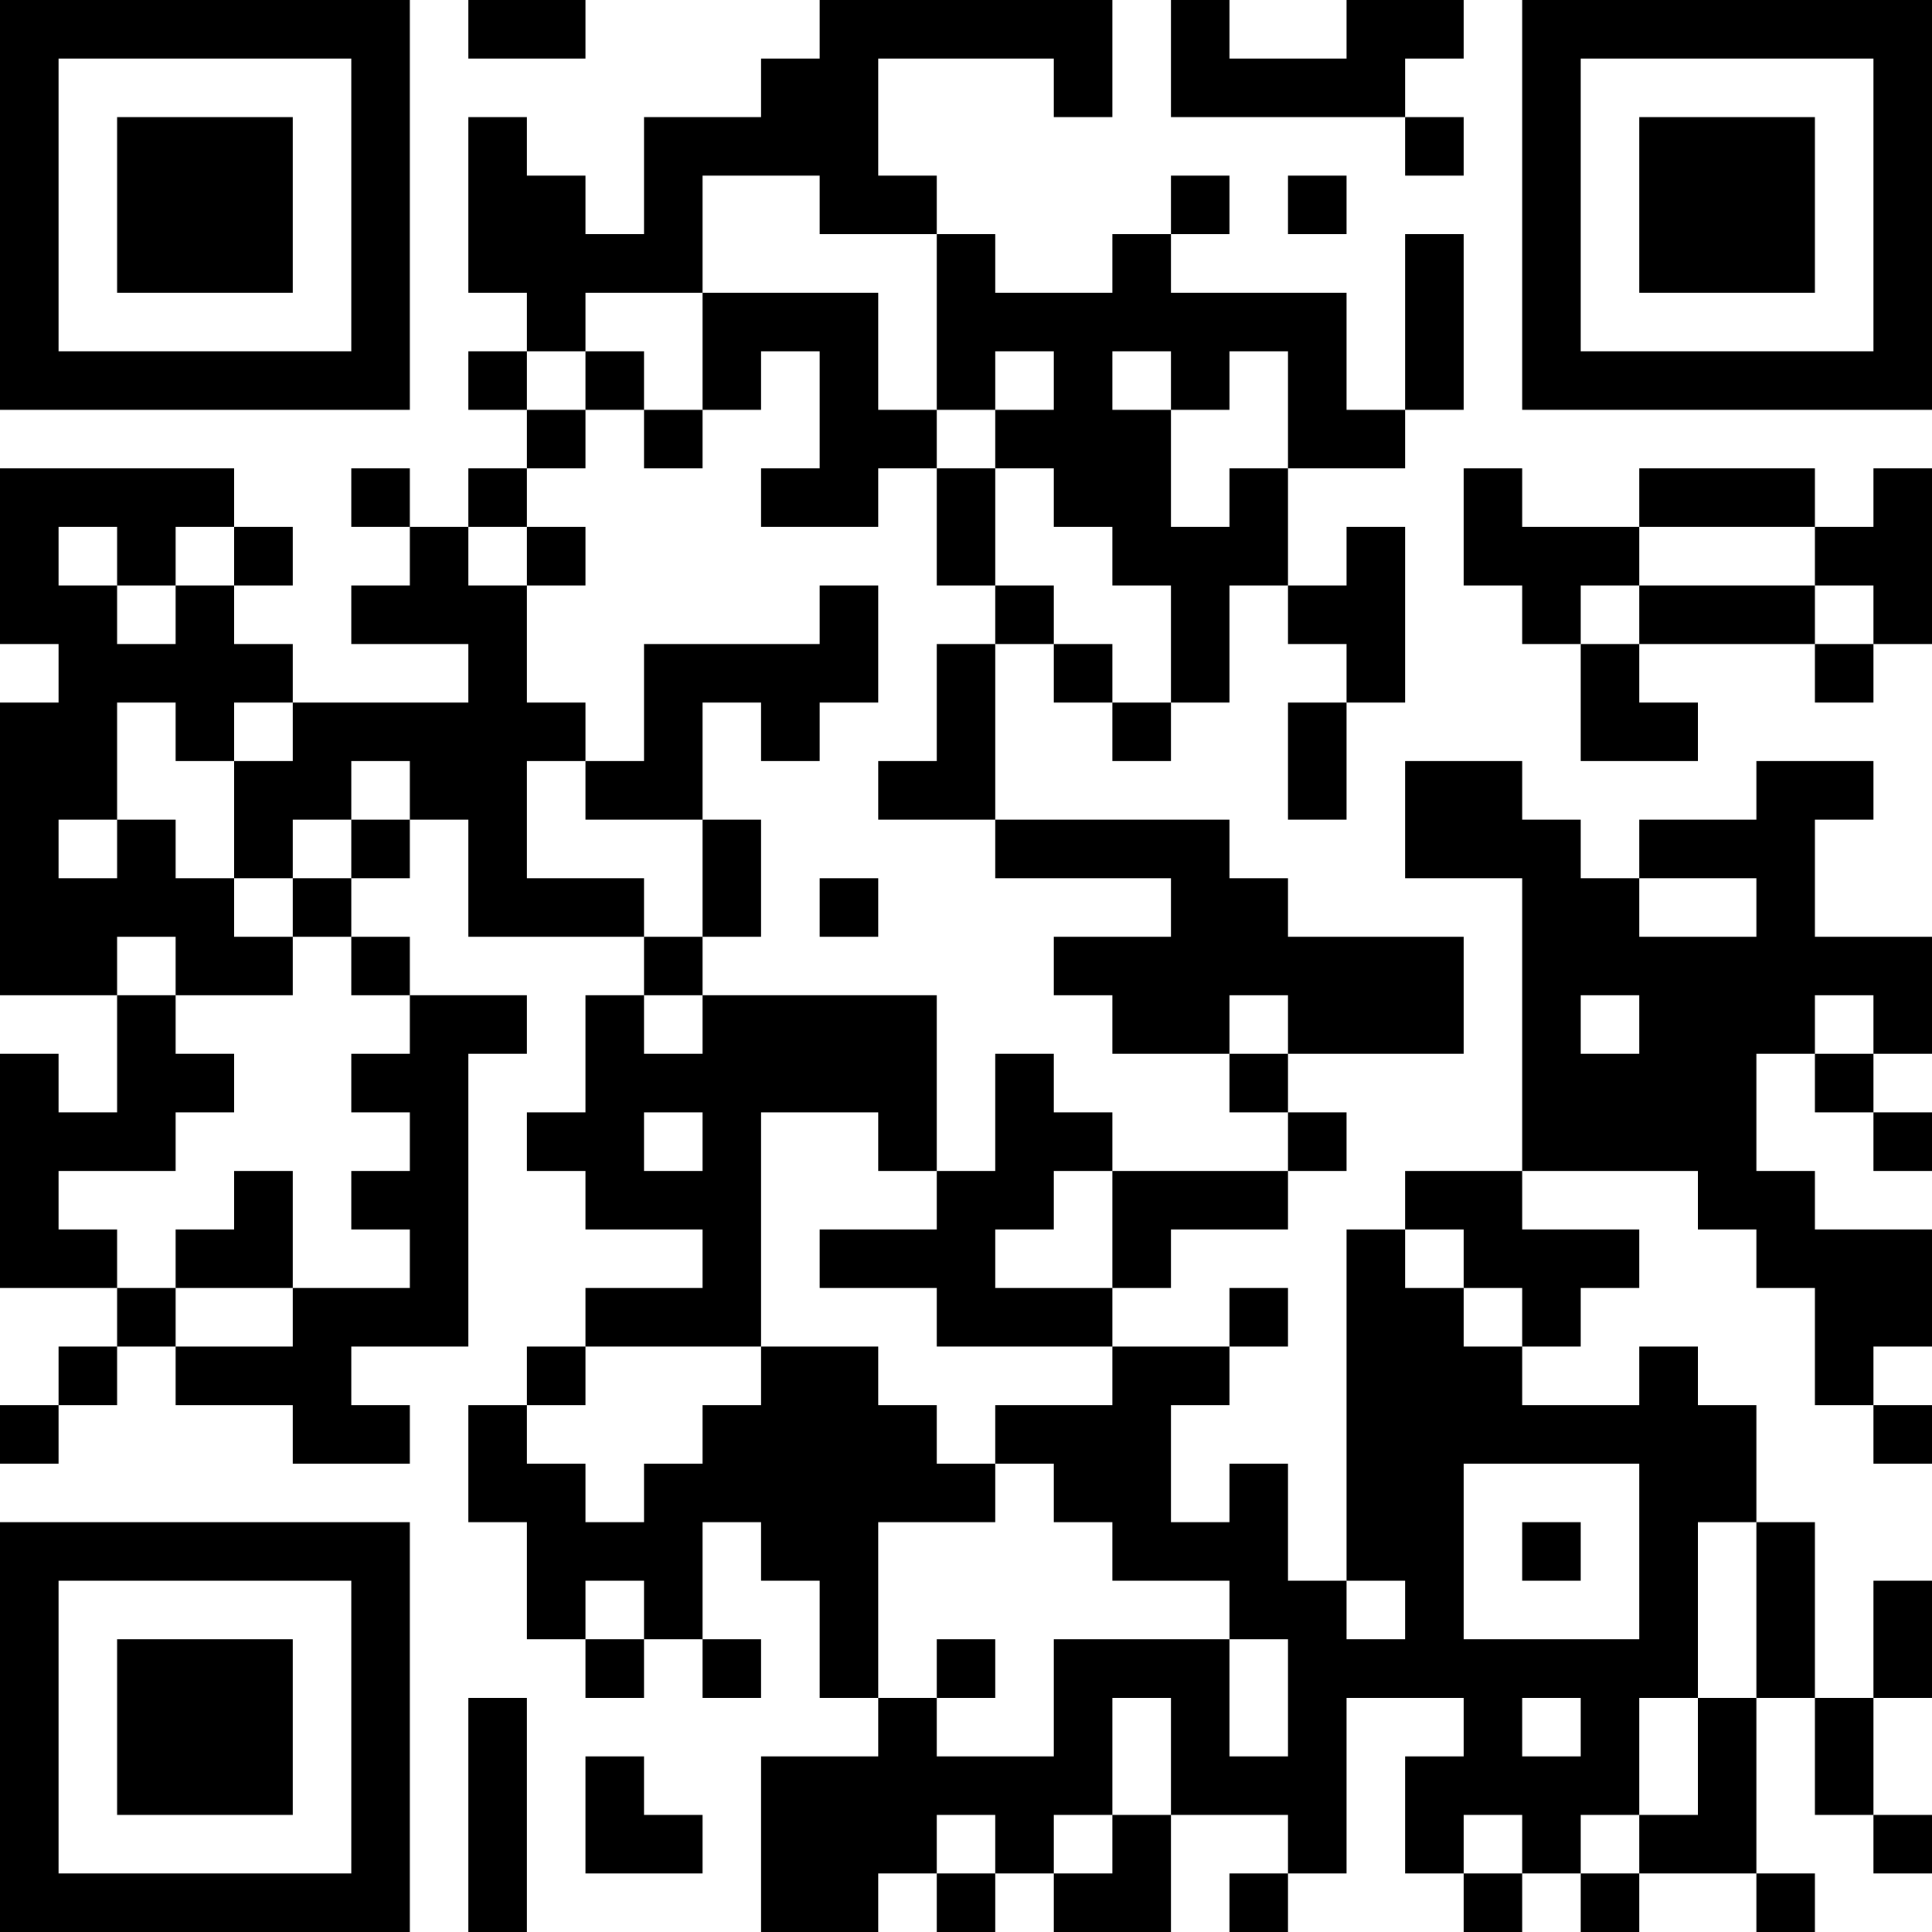
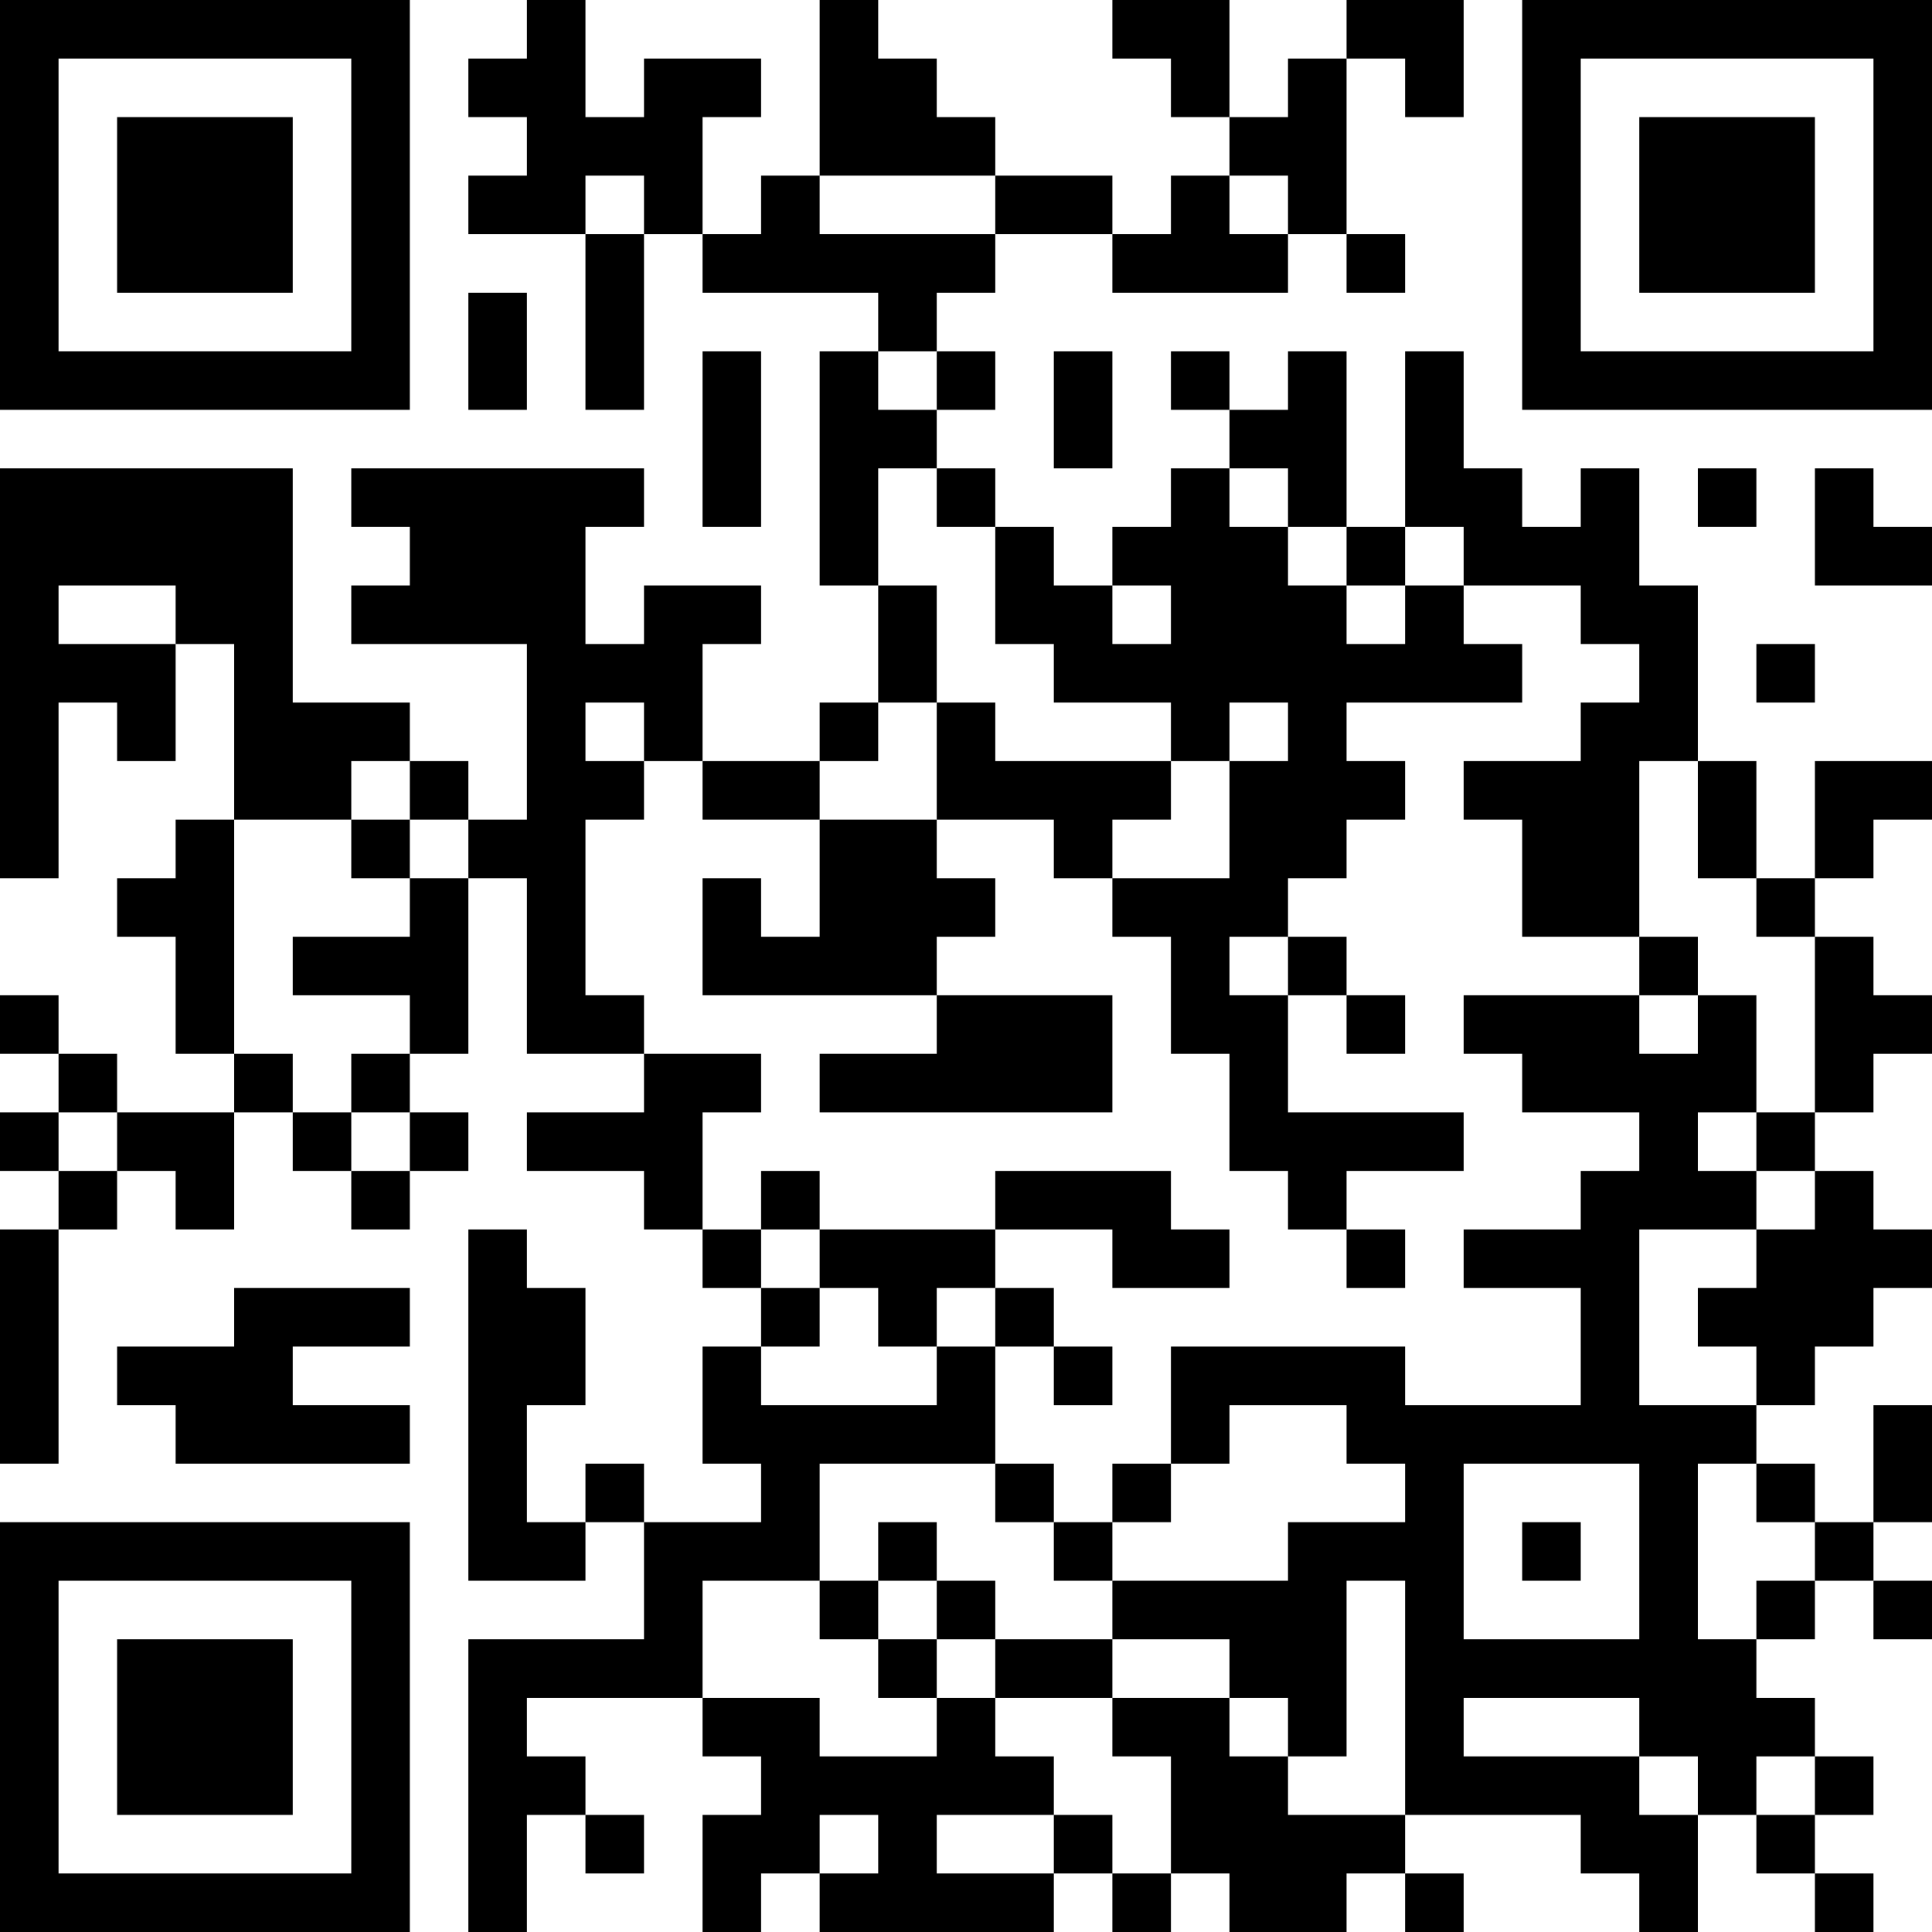
<svg xmlns="http://www.w3.org/2000/svg" version="1.1" width="300" height="300" viewBox="0 0 300 300">
  <rect x="0" y="0" width="300" height="300" fill="#ffffff" />
  <g transform="scale(9.091)">
    <g transform="translate(0,0)">
-       <path fill-rule="evenodd" d="M8 0L8 1L10 1L10 0ZM14 0L14 1L13 1L13 2L11 2L11 4L10 4L10 3L9 3L9 2L8 2L8 5L9 5L9 6L8 6L8 7L9 7L9 8L8 8L8 9L7 9L7 8L6 8L6 9L7 9L7 10L6 10L6 11L8 11L8 12L5 12L5 11L4 11L4 10L5 10L5 9L4 9L4 8L0 8L0 11L1 11L1 12L0 12L0 17L2 17L2 19L1 19L1 18L0 18L0 22L2 22L2 23L1 23L1 24L0 24L0 25L1 25L1 24L2 24L2 23L3 23L3 24L5 24L5 25L7 25L7 24L6 24L6 23L8 23L8 18L9 18L9 17L7 17L7 16L6 16L6 15L7 15L7 14L8 14L8 16L11 16L11 17L10 17L10 19L9 19L9 20L10 20L10 21L12 21L12 22L10 22L10 23L9 23L9 24L8 24L8 26L9 26L9 28L10 28L10 29L11 29L11 28L12 28L12 29L13 29L13 28L12 28L12 26L13 26L13 27L14 27L14 29L15 29L15 30L13 30L13 33L15 33L15 32L16 32L16 33L17 33L17 32L18 32L18 33L20 33L20 31L22 31L22 32L21 32L21 33L22 33L22 32L23 32L23 29L25 29L25 30L24 30L24 32L25 32L25 33L26 33L26 32L27 32L27 33L28 33L28 32L30 32L30 33L31 33L31 32L30 32L30 29L31 29L31 31L32 31L32 32L33 32L33 31L32 31L32 29L33 29L33 27L32 27L32 29L31 29L31 26L30 26L30 24L29 24L29 23L28 23L28 24L26 24L26 23L27 23L27 22L28 22L28 21L26 21L26 20L29 20L29 21L30 21L30 22L31 22L31 24L32 24L32 25L33 25L33 24L32 24L32 23L33 23L33 21L31 21L31 20L30 20L30 18L31 18L31 19L32 19L32 20L33 20L33 19L32 19L32 18L33 18L33 16L31 16L31 14L32 14L32 13L30 13L30 14L28 14L28 15L27 15L27 14L26 14L26 13L24 13L24 15L26 15L26 20L24 20L24 21L23 21L23 27L22 27L22 25L21 25L21 26L20 26L20 24L21 24L21 23L22 23L22 22L21 22L21 23L19 23L19 22L20 22L20 21L22 21L22 20L23 20L23 19L22 19L22 18L25 18L25 16L22 16L22 15L21 15L21 14L17 14L17 11L18 11L18 12L19 12L19 13L20 13L20 12L21 12L21 10L22 10L22 11L23 11L23 12L22 12L22 14L23 14L23 12L24 12L24 9L23 9L23 10L22 10L22 8L24 8L24 7L25 7L25 4L24 4L24 7L23 7L23 5L20 5L20 4L21 4L21 3L20 3L20 4L19 4L19 5L17 5L17 4L16 4L16 3L15 3L15 1L18 1L18 2L19 2L19 0ZM20 0L20 2L24 2L24 3L25 3L25 2L24 2L24 1L25 1L25 0L23 0L23 1L21 1L21 0ZM12 3L12 5L10 5L10 6L9 6L9 7L10 7L10 8L9 8L9 9L8 9L8 10L9 10L9 12L10 12L10 13L9 13L9 15L11 15L11 16L12 16L12 17L11 17L11 18L12 18L12 17L16 17L16 20L15 20L15 19L13 19L13 23L10 23L10 24L9 24L9 25L10 25L10 26L11 26L11 25L12 25L12 24L13 24L13 23L15 23L15 24L16 24L16 25L17 25L17 26L15 26L15 29L16 29L16 30L18 30L18 28L21 28L21 30L22 30L22 28L21 28L21 27L19 27L19 26L18 26L18 25L17 25L17 24L19 24L19 23L16 23L16 22L14 22L14 21L16 21L16 20L17 20L17 18L18 18L18 19L19 19L19 20L18 20L18 21L17 21L17 22L19 22L19 20L22 20L22 19L21 19L21 18L22 18L22 17L21 17L21 18L19 18L19 17L18 17L18 16L20 16L20 15L17 15L17 14L15 14L15 13L16 13L16 11L17 11L17 10L18 10L18 11L19 11L19 12L20 12L20 10L19 10L19 9L18 9L18 8L17 8L17 7L18 7L18 6L17 6L17 7L16 7L16 4L14 4L14 3ZM22 3L22 4L23 4L23 3ZM12 5L12 7L11 7L11 6L10 6L10 7L11 7L11 8L12 8L12 7L13 7L13 6L14 6L14 8L13 8L13 9L15 9L15 8L16 8L16 10L17 10L17 8L16 8L16 7L15 7L15 5ZM19 6L19 7L20 7L20 9L21 9L21 8L22 8L22 6L21 6L21 7L20 7L20 6ZM25 8L25 10L26 10L26 11L27 11L27 13L29 13L29 12L28 12L28 11L31 11L31 12L32 12L32 11L33 11L33 8L32 8L32 9L31 9L31 8L28 8L28 9L26 9L26 8ZM1 9L1 10L2 10L2 11L3 11L3 10L4 10L4 9L3 9L3 10L2 10L2 9ZM9 9L9 10L10 10L10 9ZM28 9L28 10L27 10L27 11L28 11L28 10L31 10L31 11L32 11L32 10L31 10L31 9ZM14 10L14 11L11 11L11 13L10 13L10 14L12 14L12 16L13 16L13 14L12 14L12 12L13 12L13 13L14 13L14 12L15 12L15 10ZM2 12L2 14L1 14L1 15L2 15L2 14L3 14L3 15L4 15L4 16L5 16L5 17L3 17L3 16L2 16L2 17L3 17L3 18L4 18L4 19L3 19L3 20L1 20L1 21L2 21L2 22L3 22L3 23L5 23L5 22L7 22L7 21L6 21L6 20L7 20L7 19L6 19L6 18L7 18L7 17L6 17L6 16L5 16L5 15L6 15L6 14L7 14L7 13L6 13L6 14L5 14L5 15L4 15L4 13L5 13L5 12L4 12L4 13L3 13L3 12ZM14 15L14 16L15 16L15 15ZM28 15L28 16L30 16L30 15ZM27 17L27 18L28 18L28 17ZM31 17L31 18L32 18L32 17ZM11 19L11 20L12 20L12 19ZM4 20L4 21L3 21L3 22L5 22L5 20ZM24 21L24 22L25 22L25 23L26 23L26 22L25 22L25 21ZM25 25L25 28L28 28L28 25ZM26 26L26 27L27 27L27 26ZM29 26L29 29L28 29L28 31L27 31L27 32L28 32L28 31L29 31L29 29L30 29L30 26ZM10 27L10 28L11 28L11 27ZM23 27L23 28L24 28L24 27ZM16 28L16 29L17 29L17 28ZM8 29L8 33L9 33L9 29ZM19 29L19 31L18 31L18 32L19 32L19 31L20 31L20 29ZM26 29L26 30L27 30L27 29ZM10 30L10 32L12 32L12 31L11 31L11 30ZM16 31L16 32L17 32L17 31ZM25 31L25 32L26 32L26 31ZM0 0L0 7L7 7L7 0ZM1 1L1 6L6 6L6 1ZM2 2L2 5L5 5L5 2ZM26 0L26 7L33 7L33 0ZM27 1L27 6L32 6L32 1ZM28 2L28 5L31 5L31 2ZM0 26L0 33L7 33L7 26ZM1 27L1 32L6 32L6 27ZM2 28L2 31L5 31L5 28Z" fill="#000000" />
+       <path fill-rule="evenodd" d="M9 0L9 1L8 1L8 2L9 2L9 3L8 3L8 4L10 4L10 7L11 7L11 4L12 4L12 5L15 5L15 6L14 6L14 10L15 10L15 12L14 12L14 13L12 13L12 11L13 11L13 10L11 10L11 11L10 11L10 9L11 9L11 8L6 8L6 9L7 9L7 10L6 10L6 11L9 11L9 14L8 14L8 13L7 13L7 12L5 12L5 8L0 8L0 15L1 15L1 12L2 12L2 13L3 13L3 11L4 11L4 14L3 14L3 15L2 15L2 16L3 16L3 18L4 18L4 19L2 19L2 18L1 18L1 17L0 17L0 18L1 18L1 19L0 19L0 20L1 20L1 21L0 21L0 25L1 25L1 21L2 21L2 20L3 20L3 21L4 21L4 19L5 19L5 20L6 20L6 21L7 21L7 20L8 20L8 19L7 19L7 18L8 18L8 15L9 15L9 18L11 18L11 19L9 19L9 20L11 20L11 21L12 21L12 22L13 22L13 23L12 23L12 25L13 25L13 26L11 26L11 25L10 25L10 26L9 26L9 24L10 24L10 22L9 22L9 21L8 21L8 27L10 27L10 26L11 26L11 28L8 28L8 33L9 33L9 31L10 31L10 32L11 32L11 31L10 31L10 30L9 30L9 29L12 29L12 30L13 30L13 31L12 31L12 33L13 33L13 32L14 32L14 33L18 33L18 32L19 32L19 33L20 33L20 32L21 32L21 33L23 33L23 32L24 32L24 33L25 33L25 32L24 32L24 31L27 31L27 32L28 32L28 33L29 33L29 31L30 31L30 32L31 32L31 33L32 33L32 32L31 32L31 31L32 31L32 30L31 30L31 29L30 29L30 28L31 28L31 27L32 27L32 28L33 28L33 27L32 27L32 26L33 26L33 24L32 24L32 26L31 26L31 25L30 25L30 24L31 24L31 23L32 23L32 22L33 22L33 21L32 21L32 20L31 20L31 19L32 19L32 18L33 18L33 17L32 17L32 16L31 16L31 15L32 15L32 14L33 14L33 13L31 13L31 15L30 15L30 13L29 13L29 10L28 10L28 8L27 8L27 9L26 9L26 8L25 8L25 6L24 6L24 9L23 9L23 6L22 6L22 7L21 7L21 6L20 6L20 7L21 7L21 8L20 8L20 9L19 9L19 10L18 10L18 9L17 9L17 8L16 8L16 7L17 7L17 6L16 6L16 5L17 5L17 4L19 4L19 5L22 5L22 4L23 4L23 5L24 5L24 4L23 4L23 1L24 1L24 2L25 2L25 0L23 0L23 1L22 1L22 2L21 2L21 0L19 0L19 1L20 1L20 2L21 2L21 3L20 3L20 4L19 4L19 3L17 3L17 2L16 2L16 1L15 1L15 0L14 0L14 3L13 3L13 4L12 4L12 2L13 2L13 1L11 1L11 2L10 2L10 0ZM10 3L10 4L11 4L11 3ZM14 3L14 4L17 4L17 3ZM21 3L21 4L22 4L22 3ZM8 5L8 7L9 7L9 5ZM12 6L12 9L13 9L13 6ZM15 6L15 7L16 7L16 6ZM18 6L18 8L19 8L19 6ZM15 8L15 10L16 10L16 12L15 12L15 13L14 13L14 14L12 14L12 13L11 13L11 12L10 12L10 13L11 13L11 14L10 14L10 17L11 17L11 18L13 18L13 19L12 19L12 21L13 21L13 22L14 22L14 23L13 23L13 24L16 24L16 23L17 23L17 25L14 25L14 27L12 27L12 29L14 29L14 30L16 30L16 29L17 29L17 30L18 30L18 31L16 31L16 32L18 32L18 31L19 31L19 32L20 32L20 30L19 30L19 29L21 29L21 30L22 30L22 31L24 31L24 27L23 27L23 30L22 30L22 29L21 29L21 28L19 28L19 27L22 27L22 26L24 26L24 25L23 25L23 24L21 24L21 25L20 25L20 23L24 23L24 24L27 24L27 22L25 22L25 21L27 21L27 20L28 20L28 19L26 19L26 18L25 18L25 17L28 17L28 18L29 18L29 17L30 17L30 19L29 19L29 20L30 20L30 21L28 21L28 24L30 24L30 23L29 23L29 22L30 22L30 21L31 21L31 20L30 20L30 19L31 19L31 16L30 16L30 15L29 15L29 13L28 13L28 16L26 16L26 14L25 14L25 13L27 13L27 12L28 12L28 11L27 11L27 10L25 10L25 9L24 9L24 10L23 10L23 9L22 9L22 8L21 8L21 9L22 9L22 10L23 10L23 11L24 11L24 10L25 10L25 11L26 11L26 12L23 12L23 13L24 13L24 14L23 14L23 15L22 15L22 16L21 16L21 17L22 17L22 19L25 19L25 20L23 20L23 21L22 21L22 20L21 20L21 18L20 18L20 16L19 16L19 15L21 15L21 13L22 13L22 12L21 12L21 13L20 13L20 12L18 12L18 11L17 11L17 9L16 9L16 8ZM29 8L29 9L30 9L30 8ZM31 8L31 10L33 10L33 9L32 9L32 8ZM1 10L1 11L3 11L3 10ZM19 10L19 11L20 11L20 10ZM30 11L30 12L31 12L31 11ZM16 12L16 14L14 14L14 16L13 16L13 15L12 15L12 17L16 17L16 18L14 18L14 19L19 19L19 17L16 17L16 16L17 16L17 15L16 15L16 14L18 14L18 15L19 15L19 14L20 14L20 13L17 13L17 12ZM6 13L6 14L4 14L4 18L5 18L5 19L6 19L6 20L7 20L7 19L6 19L6 18L7 18L7 17L5 17L5 16L7 16L7 15L8 15L8 14L7 14L7 13ZM6 14L6 15L7 15L7 14ZM22 16L22 17L23 17L23 18L24 18L24 17L23 17L23 16ZM28 16L28 17L29 17L29 16ZM1 19L1 20L2 20L2 19ZM13 20L13 21L14 21L14 22L15 22L15 23L16 23L16 22L17 22L17 23L18 23L18 24L19 24L19 23L18 23L18 22L17 22L17 21L19 21L19 22L21 22L21 21L20 21L20 20L17 20L17 21L14 21L14 20ZM23 21L23 22L24 22L24 21ZM4 22L4 23L2 23L2 24L3 24L3 25L7 25L7 24L5 24L5 23L7 23L7 22ZM17 25L17 26L18 26L18 27L19 27L19 26L20 26L20 25L19 25L19 26L18 26L18 25ZM25 25L25 28L28 28L28 25ZM29 25L29 28L30 28L30 27L31 27L31 26L30 26L30 25ZM15 26L15 27L14 27L14 28L15 28L15 29L16 29L16 28L17 28L17 29L19 29L19 28L17 28L17 27L16 27L16 26ZM26 26L26 27L27 27L27 26ZM15 27L15 28L16 28L16 27ZM25 29L25 30L28 30L28 31L29 31L29 30L28 30L28 29ZM30 30L30 31L31 31L31 30ZM14 31L14 32L15 32L15 31ZM0 0L0 7L7 7L7 0ZM1 1L1 6L6 6L6 1ZM2 2L2 5L5 5L5 2ZM26 0L26 7L33 7L33 0ZM27 1L27 6L32 6L32 1ZM28 2L28 5L31 5L31 2ZM0 26L0 33L7 33L7 26ZM1 27L1 32L6 32L6 27ZM2 28L2 31L5 31L5 28Z" fill="#000000" />
    </g>
  </g>
</svg>
